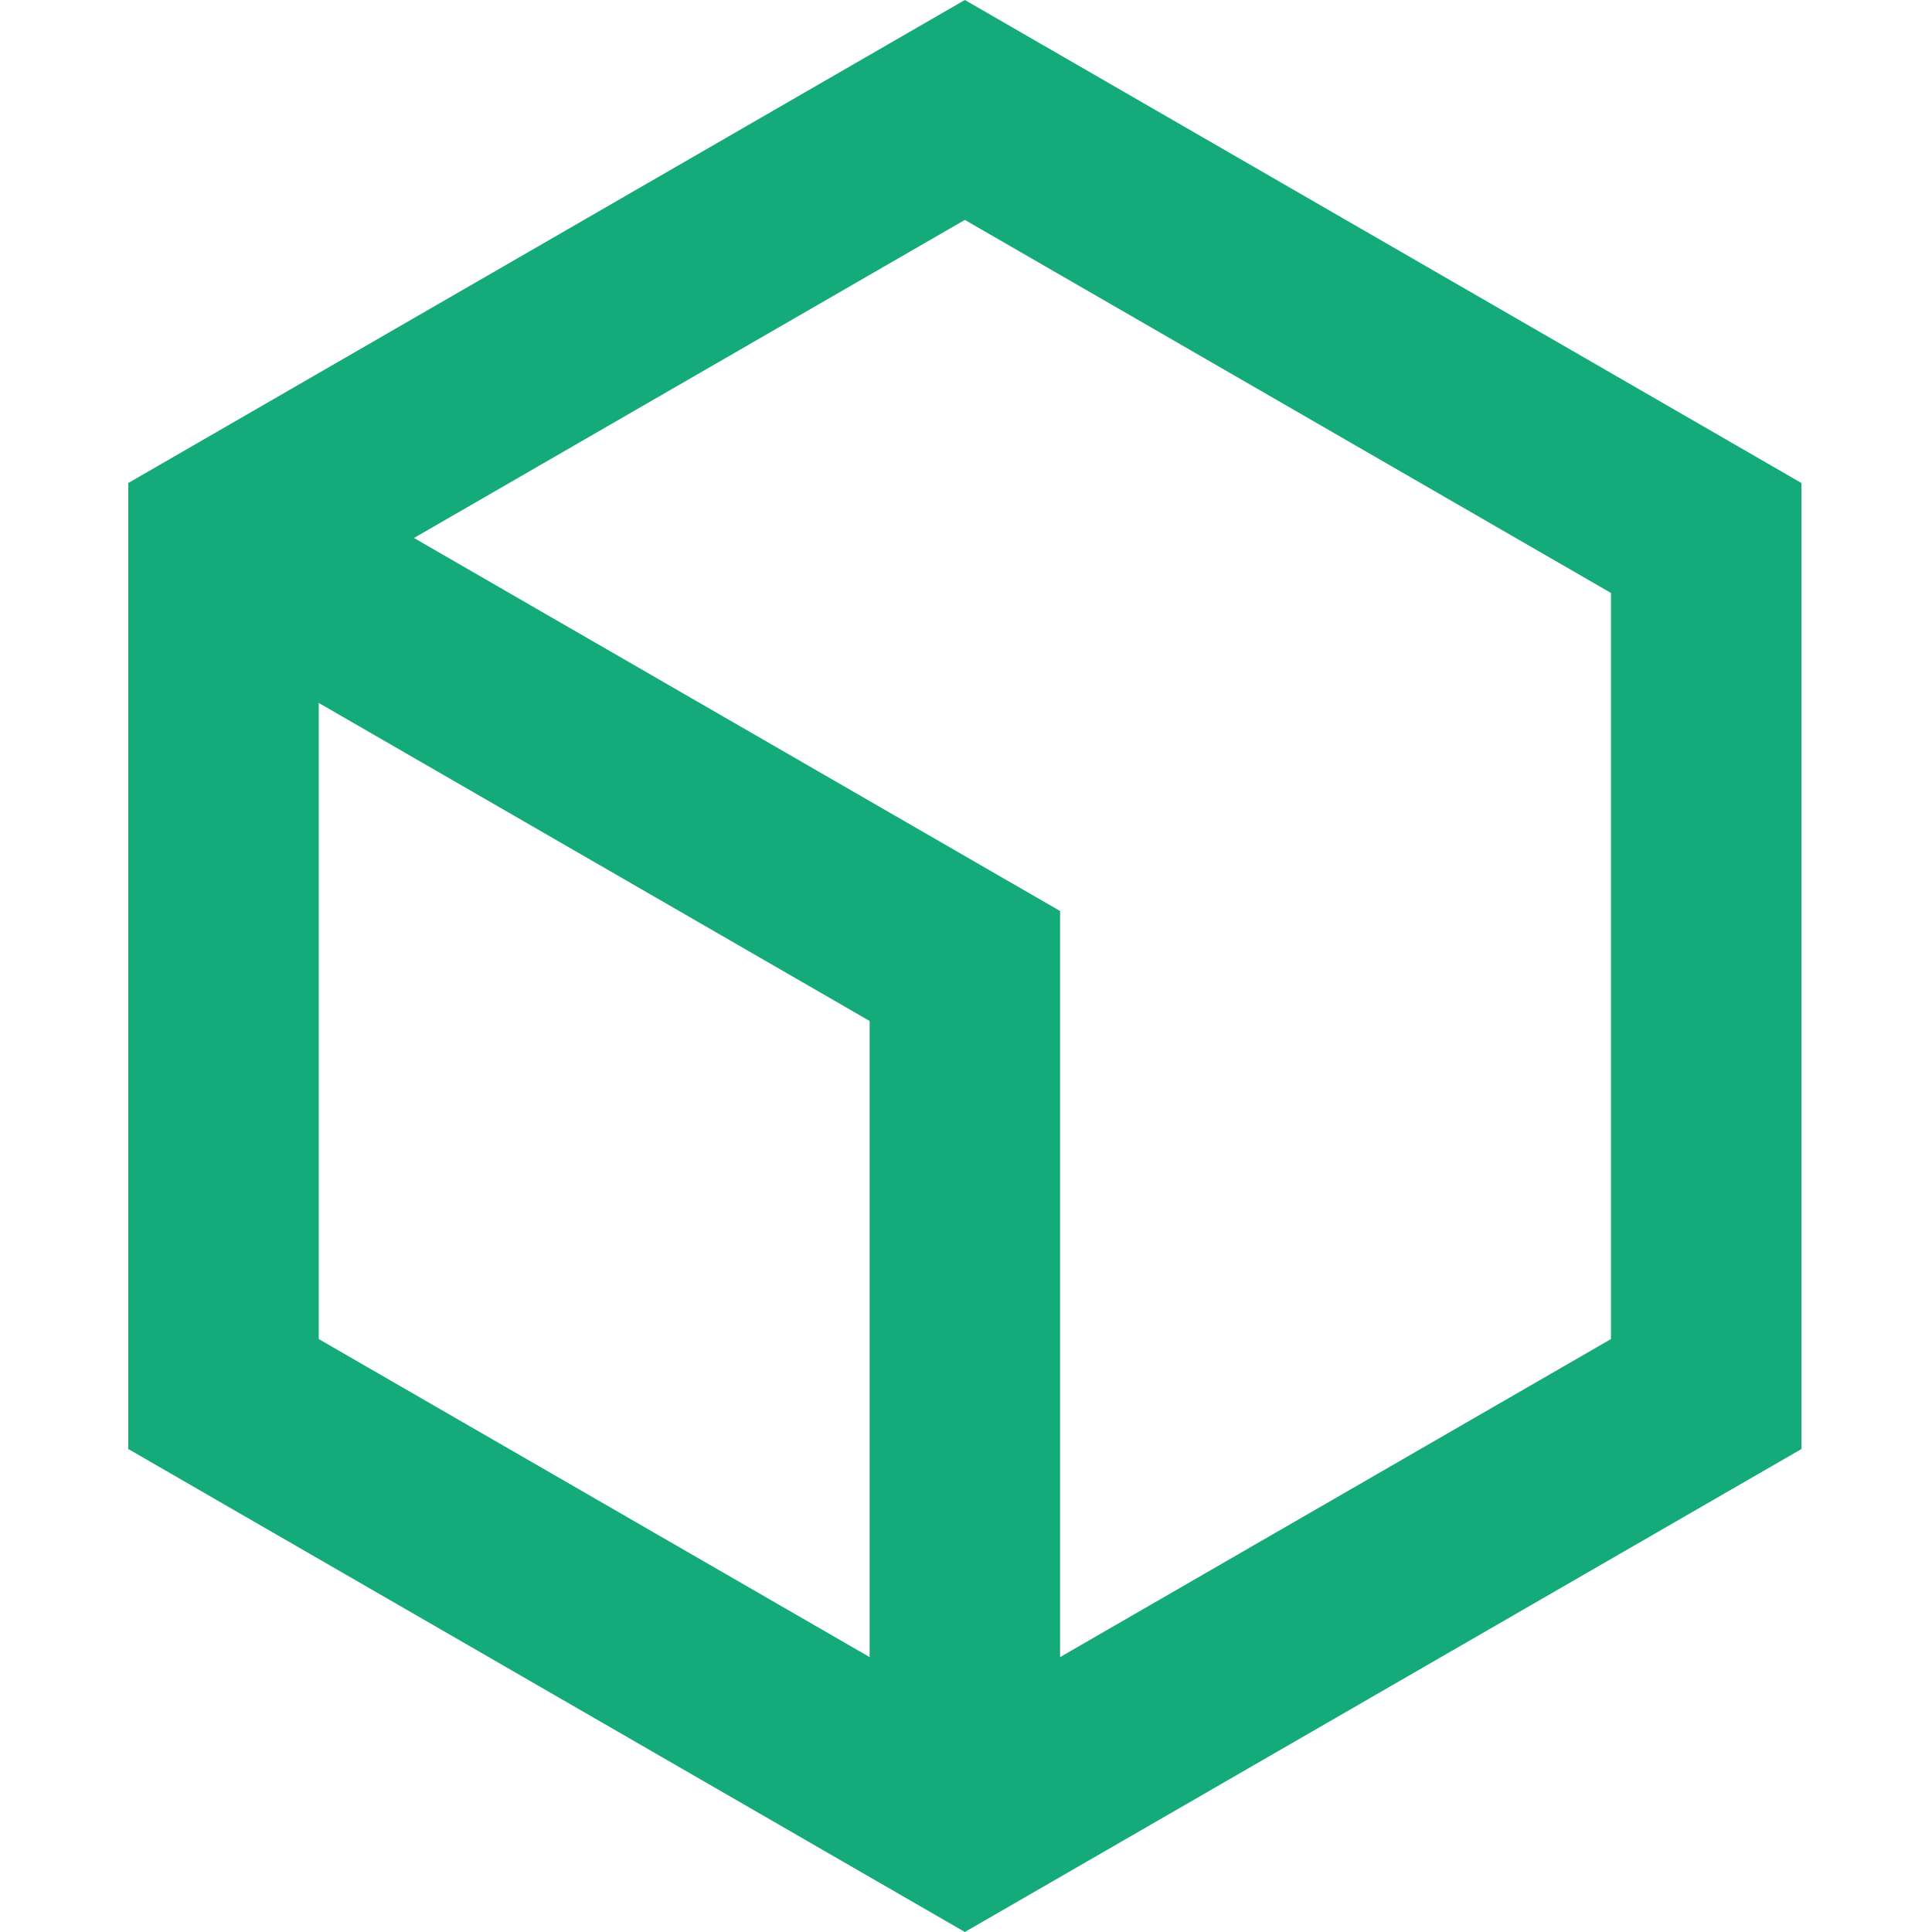
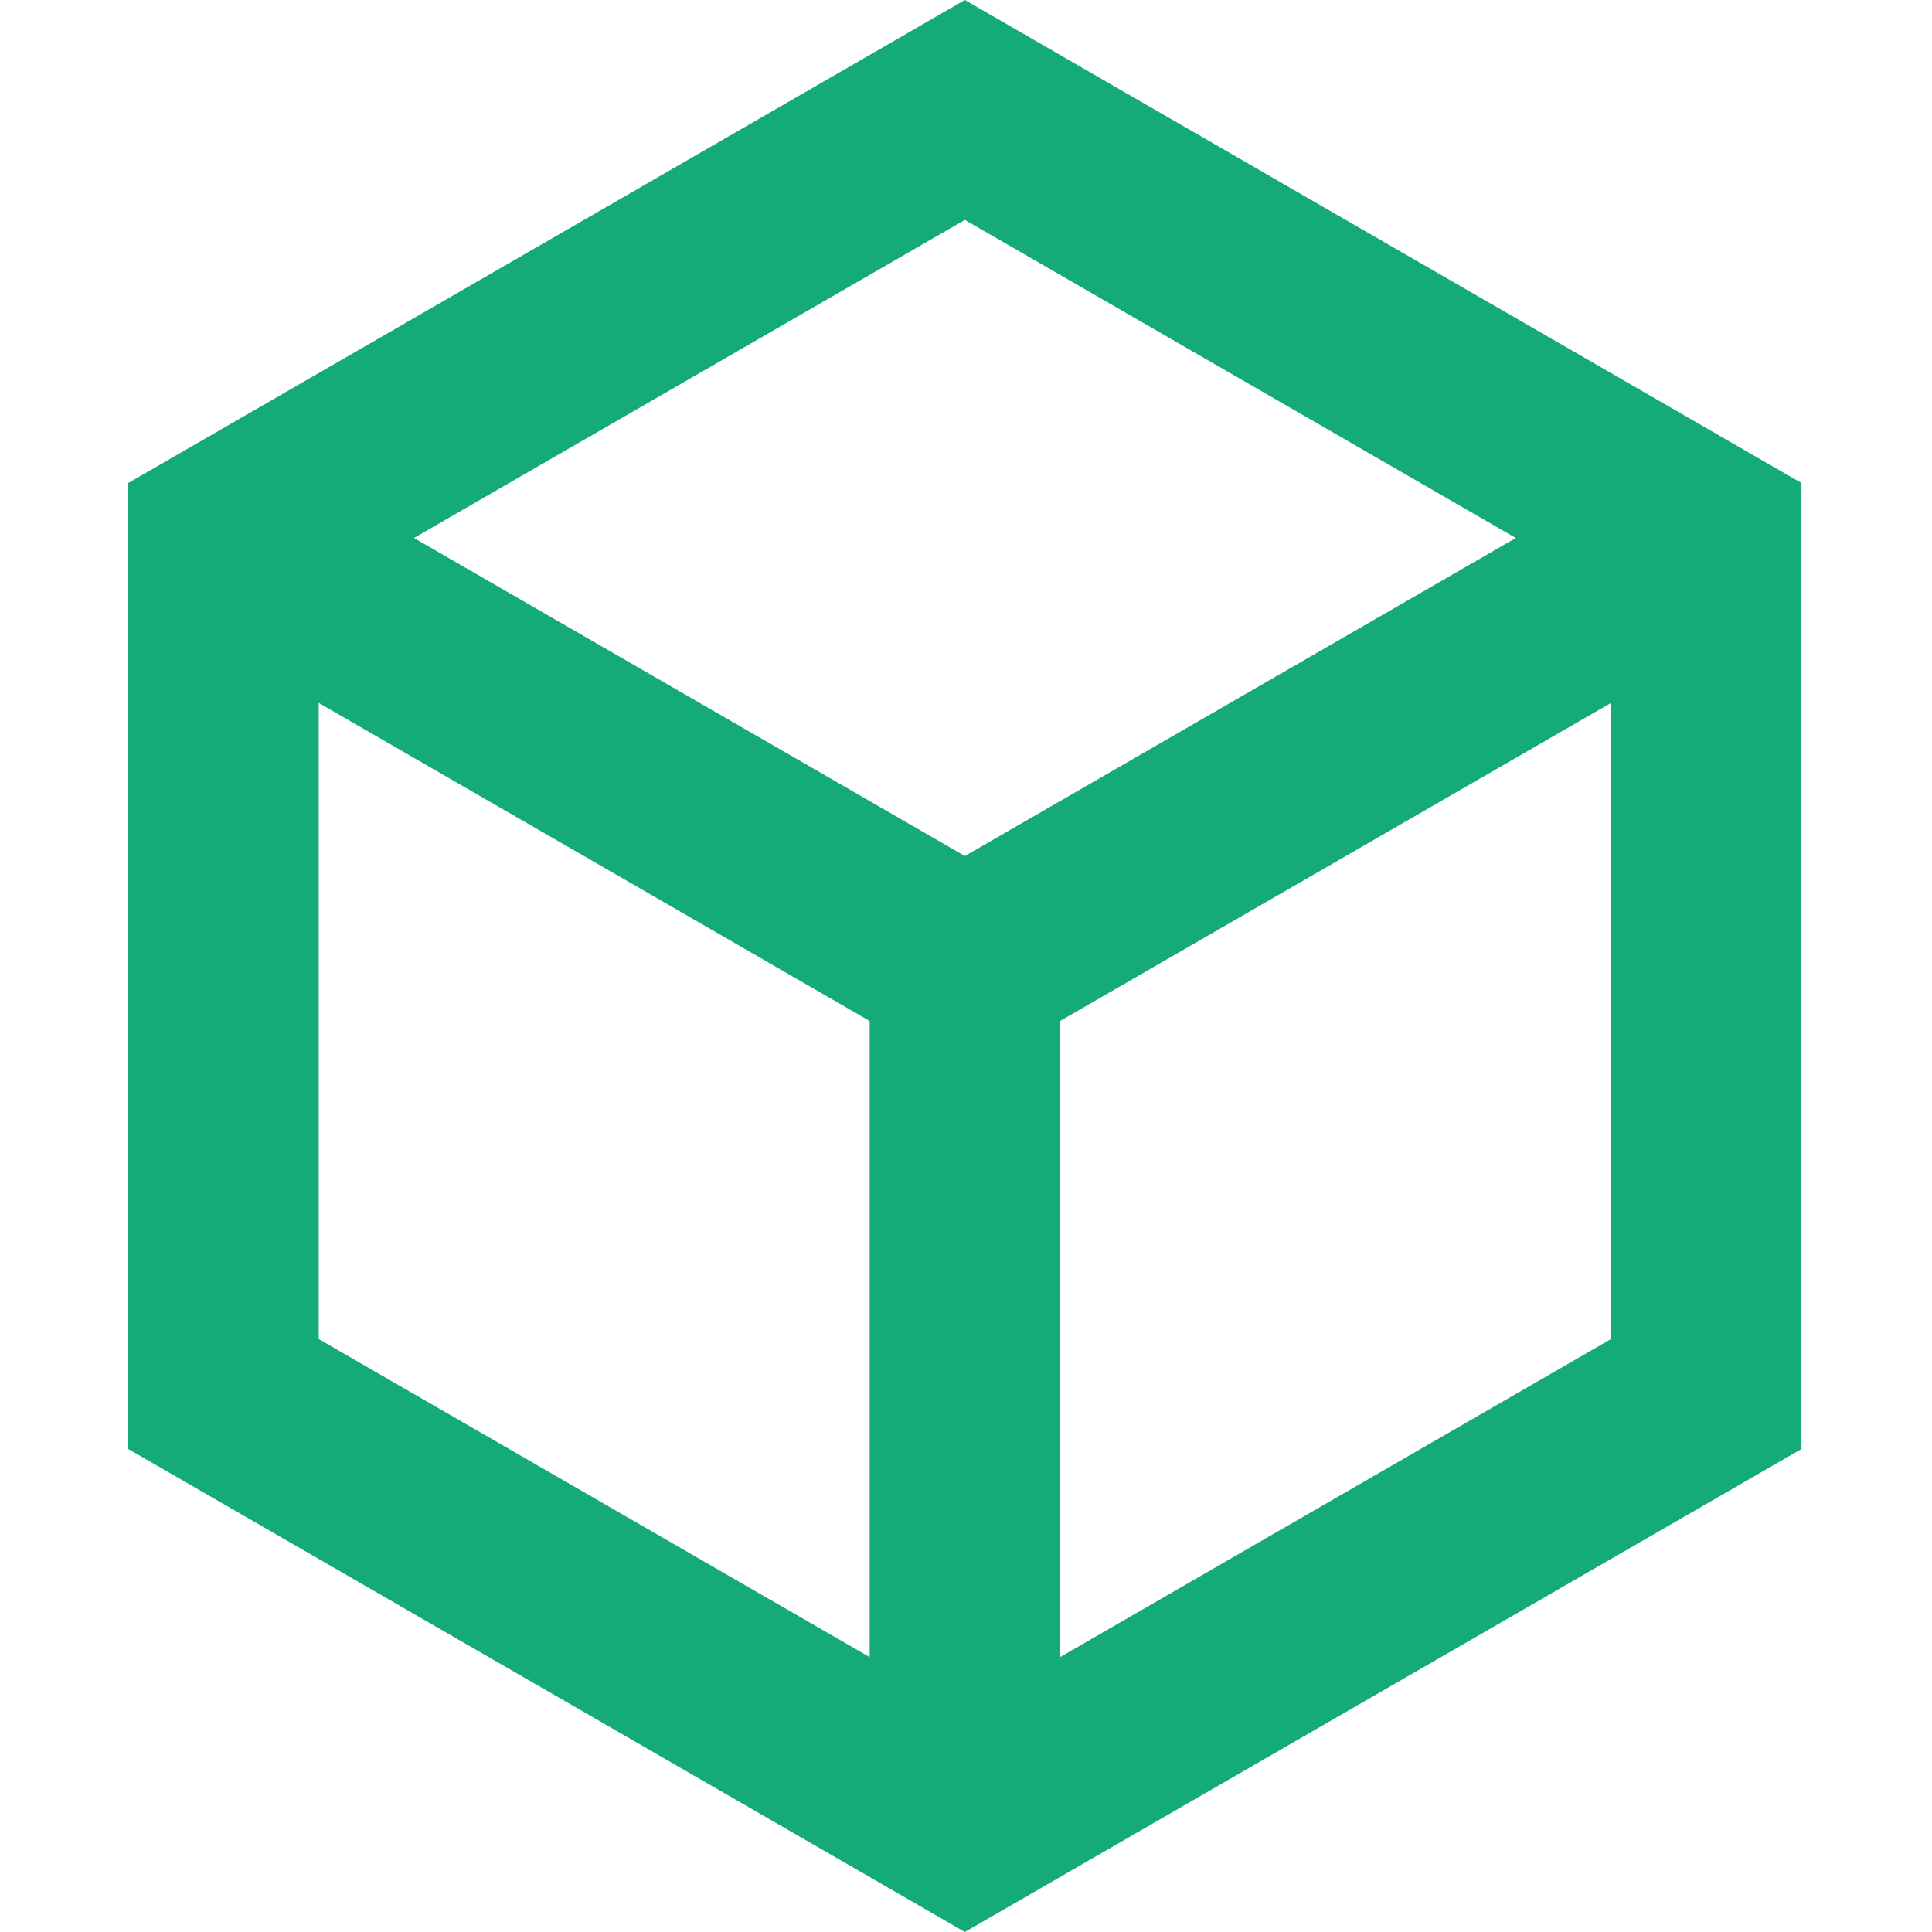
<svg xmlns="http://www.w3.org/2000/svg" version="1.1" id="svg2" xml:space="preserve" width="512" height="512" viewBox="0 0 512 512">
  <defs id="defs6">
    <clipPath clipPathUnits="userSpaceOnUse" id="clipPath32">
      <path d="M 28.346,109.134 H 59.527 V 84.662 H 28.346 Z" id="path30" />
    </clipPath>
  </defs>
  <g id="g10" transform="matrix(1.333333,0,0,-1.333333,-162.0679,625.0776)">
    <g id="g866" transform="matrix(9.176694,0,0,9.176694,-968.3845,-693.451)">
-       <path id="path848" d="m 139.67,87.19 v 18.541 l -16.057,9.27" style="fill:none;stroke:#14aa7a;stroke-width:4.125;stroke-linecap:butt;stroke-linejoin:miter;stroke-miterlimit:4;stroke-dasharray:none;stroke-opacity:1" />
      <path id="path862" d="m 123.613,96.46 16.057,-9.27 16.057,9.27 v 18.541 l -16.057,9.271 -16.057,-9.271 z" style="fill:none;stroke:#14aa7a;stroke-width:4.125;stroke-linecap:butt;stroke-linejoin:miter;stroke-miterlimit:4;stroke-dasharray:none;stroke-opacity:1" />
    </g>
+     <path id="path862-3" style="fill:none;stroke:#14aa7a;stroke-width:37.854;stroke-linecap:butt;stroke-linejoin:miter;stroke-miterlimit:4;stroke-dasharray:none;stroke-opacity:1" d="M 460.678,361.876 313.328,276.808 m 0,-170.145 v 170.145 l -147.35,85.068" />
  </g>
</svg>
